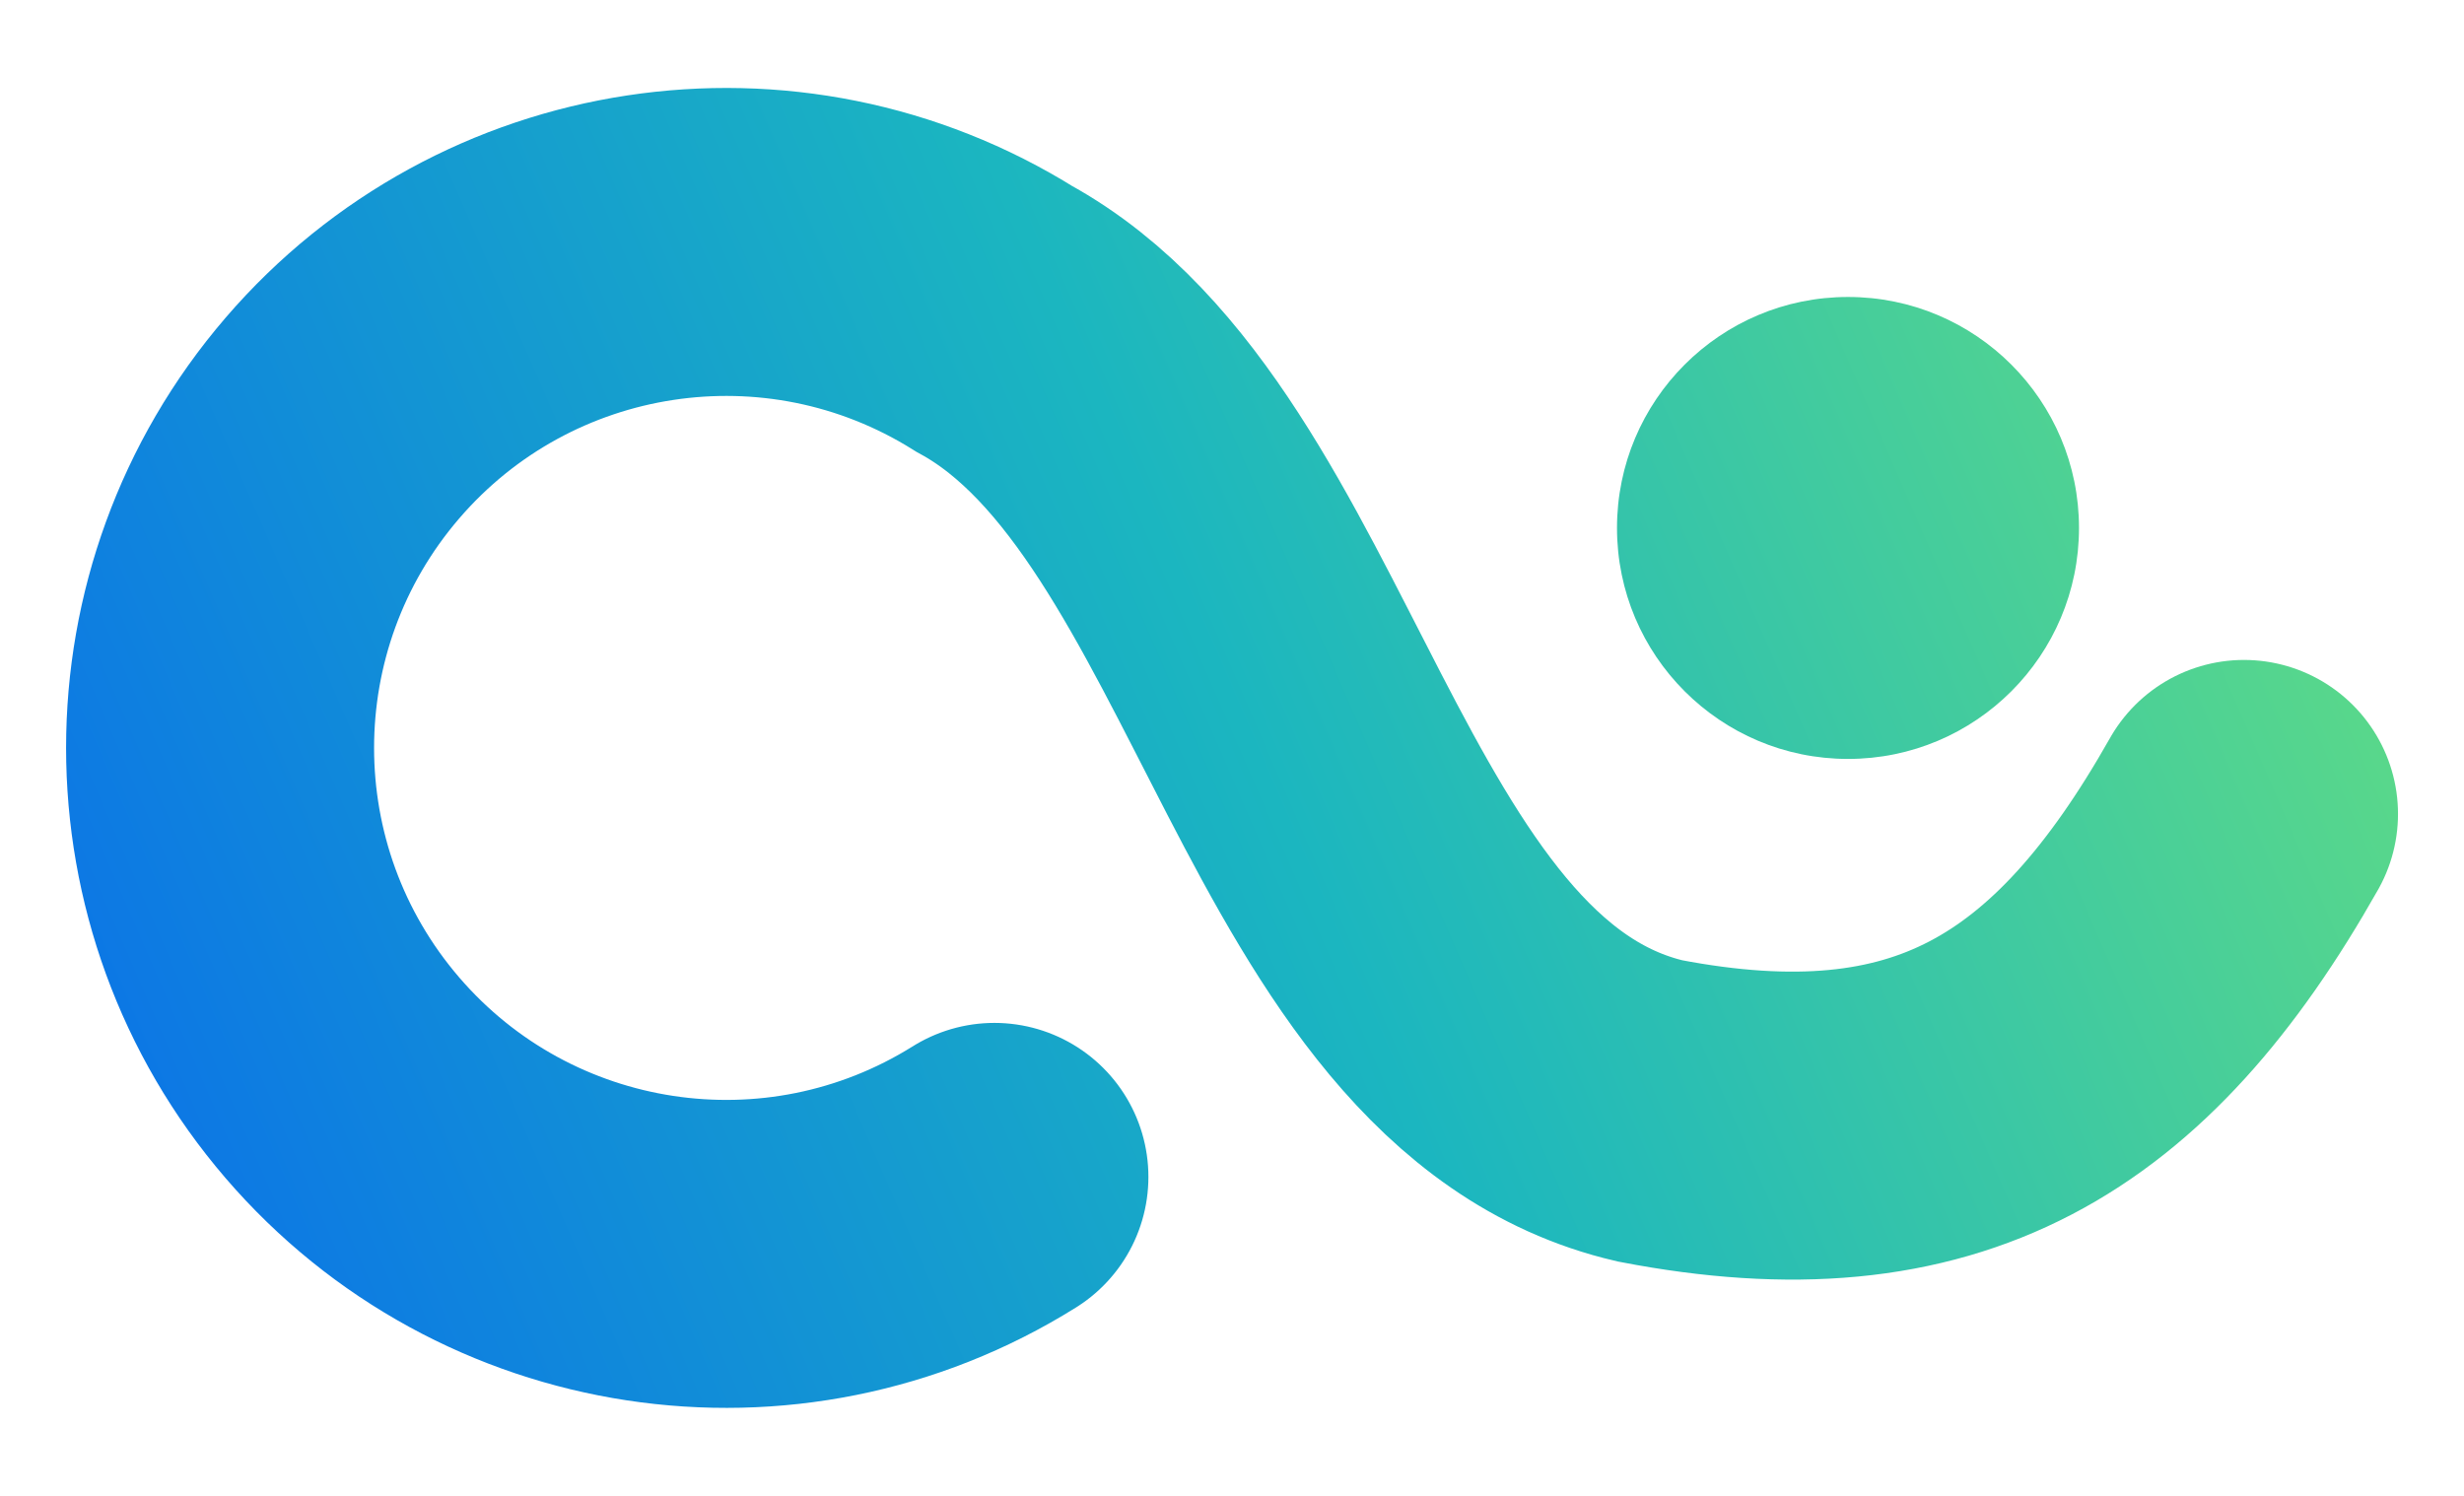
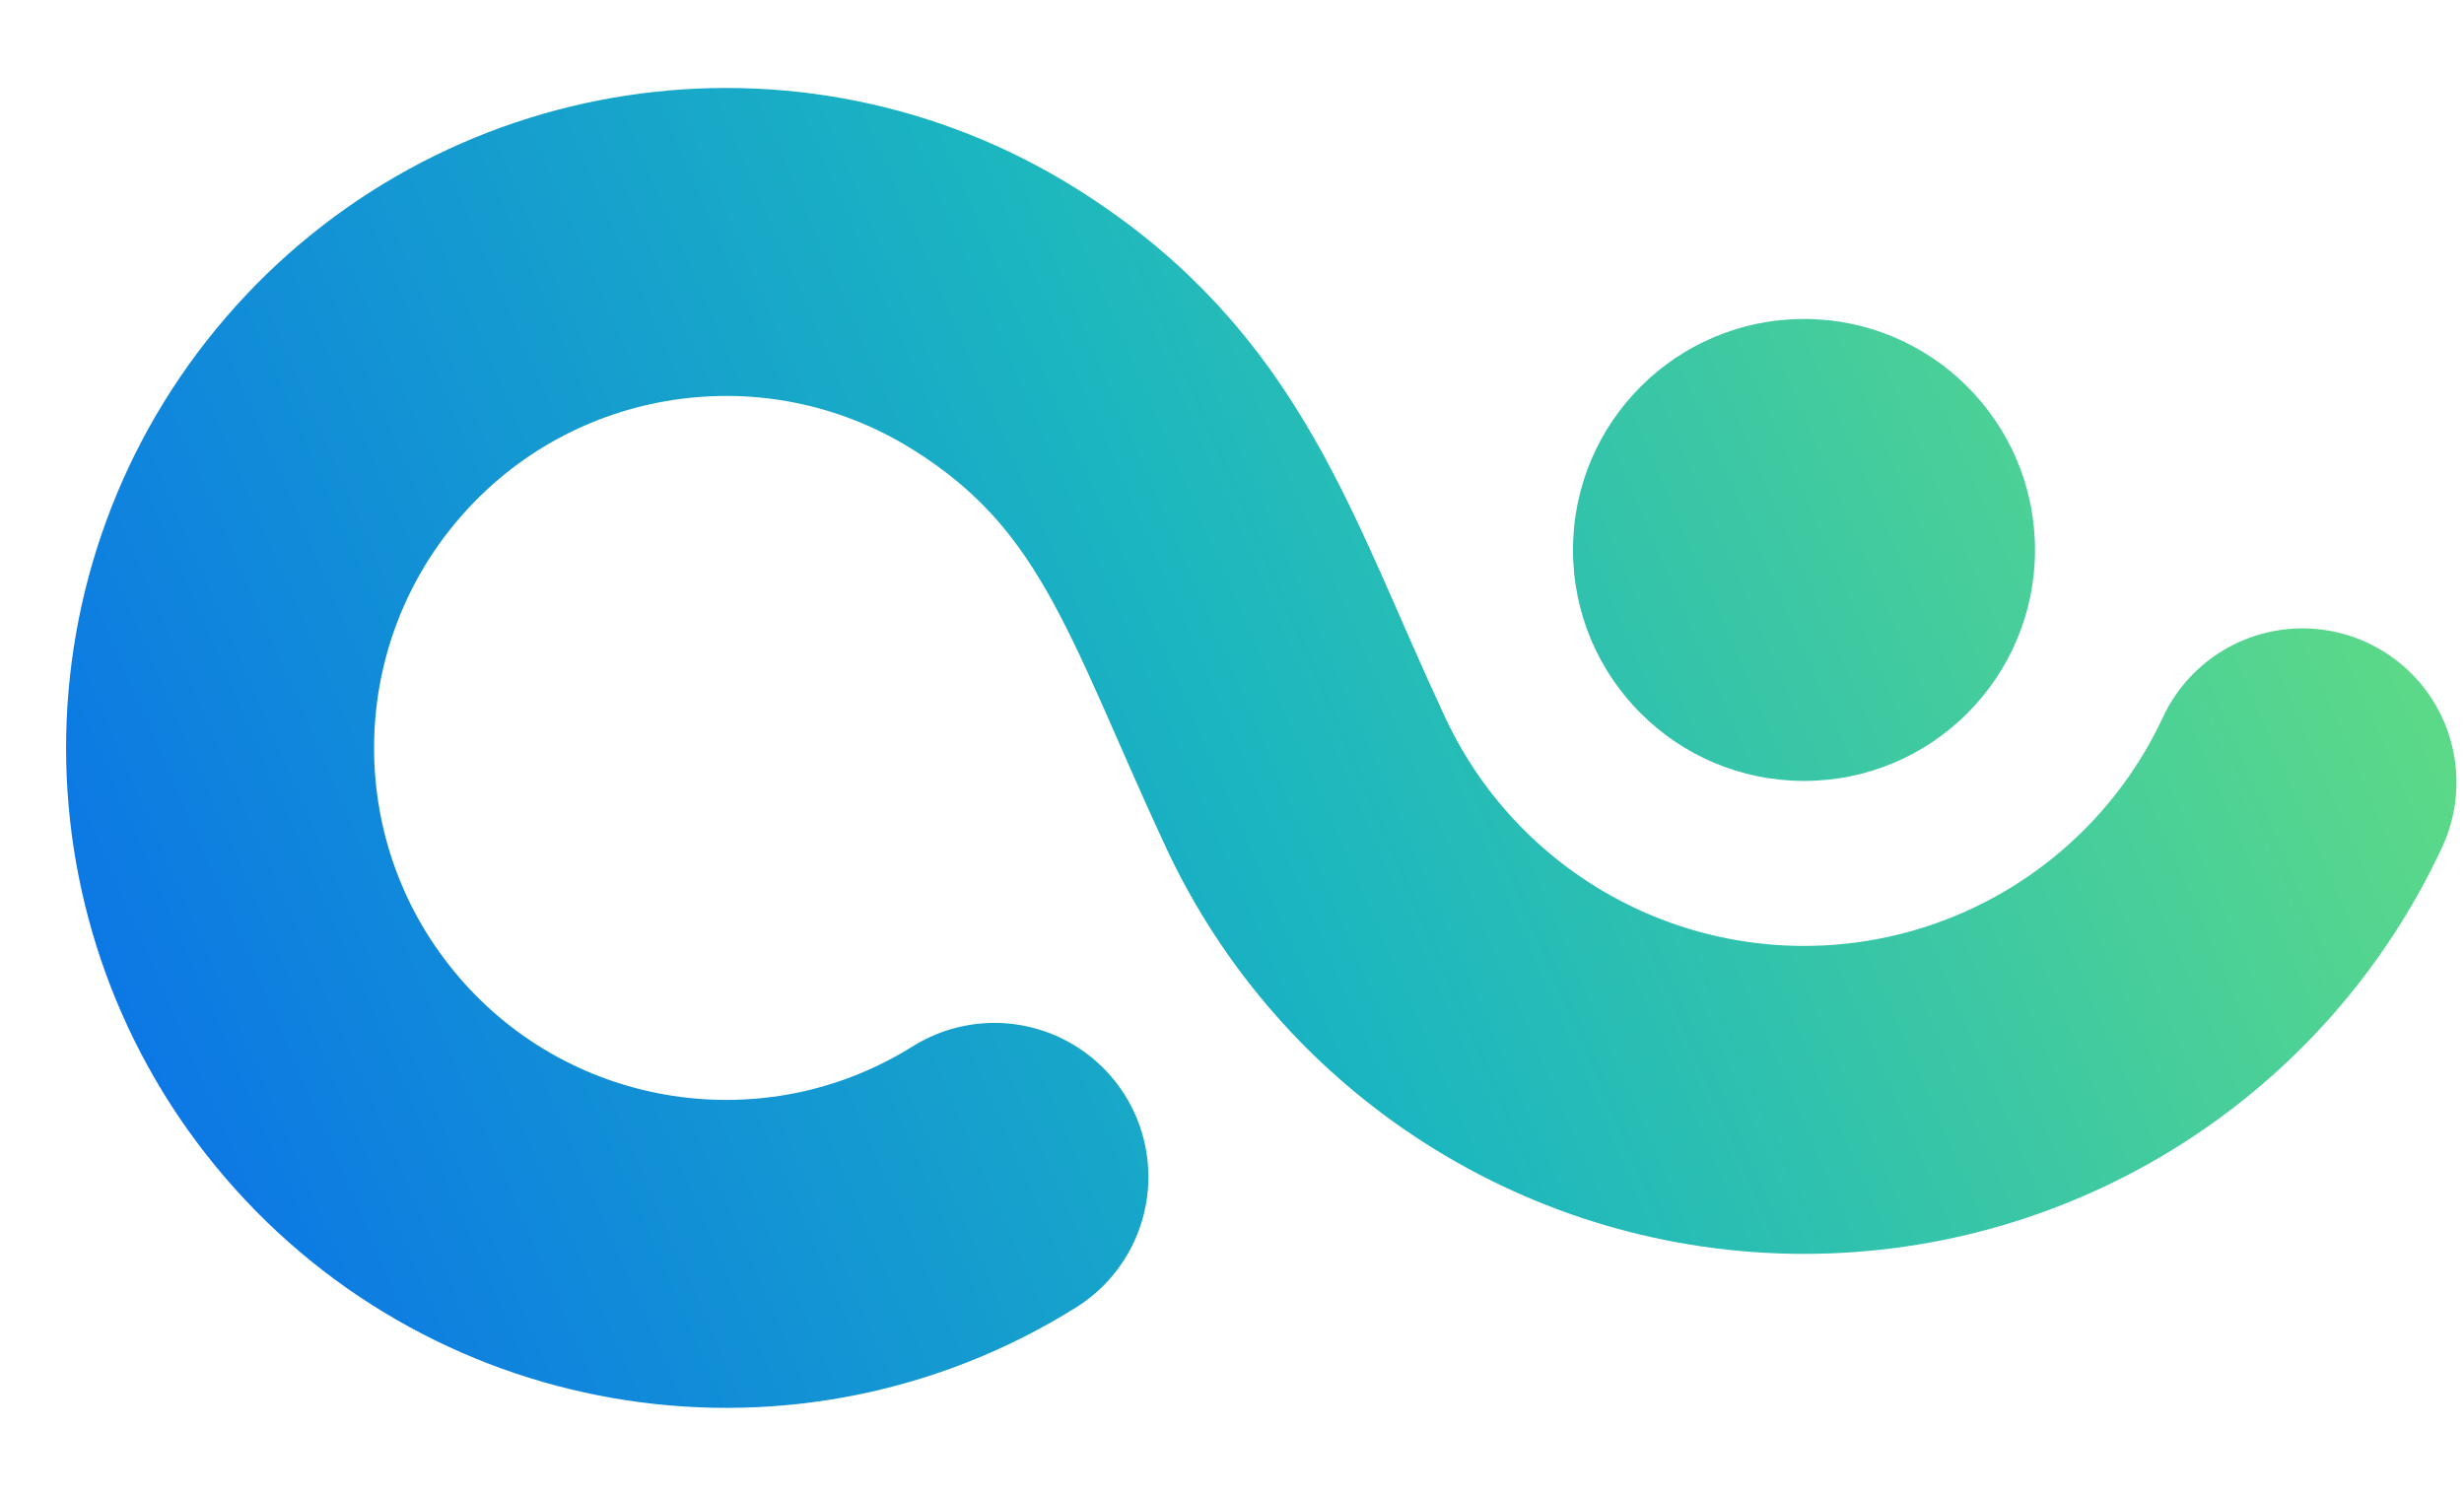
<svg xmlns="http://www.w3.org/2000/svg" viewBox="0 0 224 136" width="224" height="136" role="img" aria-label="CLAM">
  <defs>
    <linearGradient id="clamGrad" gradientUnits="userSpaceOnUse" x1="6" y1="122" x2="218" y2="30">
      <stop offset="0" stop-color="#0A6EEA" />
      <stop offset=".52" stop-color="#1BB6C0" />
      <stop offset="1" stop-color="#63DD82" />
    </linearGradient>
  </defs>
-   <path fill="none" stroke="url(#clamGrad)" stroke-width="28" stroke-linecap="round" d="M90.4 107A46 46 0 1 1 90.4 29C116 43 120 94 150 101C176 106 191 97 204 74" />
-   <circle cx="168" cy="48" r="21" fill="url(#clamGrad)" />
+   <path fill="none" stroke="url(#clamGrad)" stroke-width="28" stroke-linecap="round" d="M90.4 107A46 46 0 1 1 90.4 29C106.6 39.15 109.951 52.401 118.685 71.131A50 50 0 0 0 209.315 71.131" />
+   <circle cx="164" cy="50" r="21" fill="url(#clamGrad)" />
</svg>
